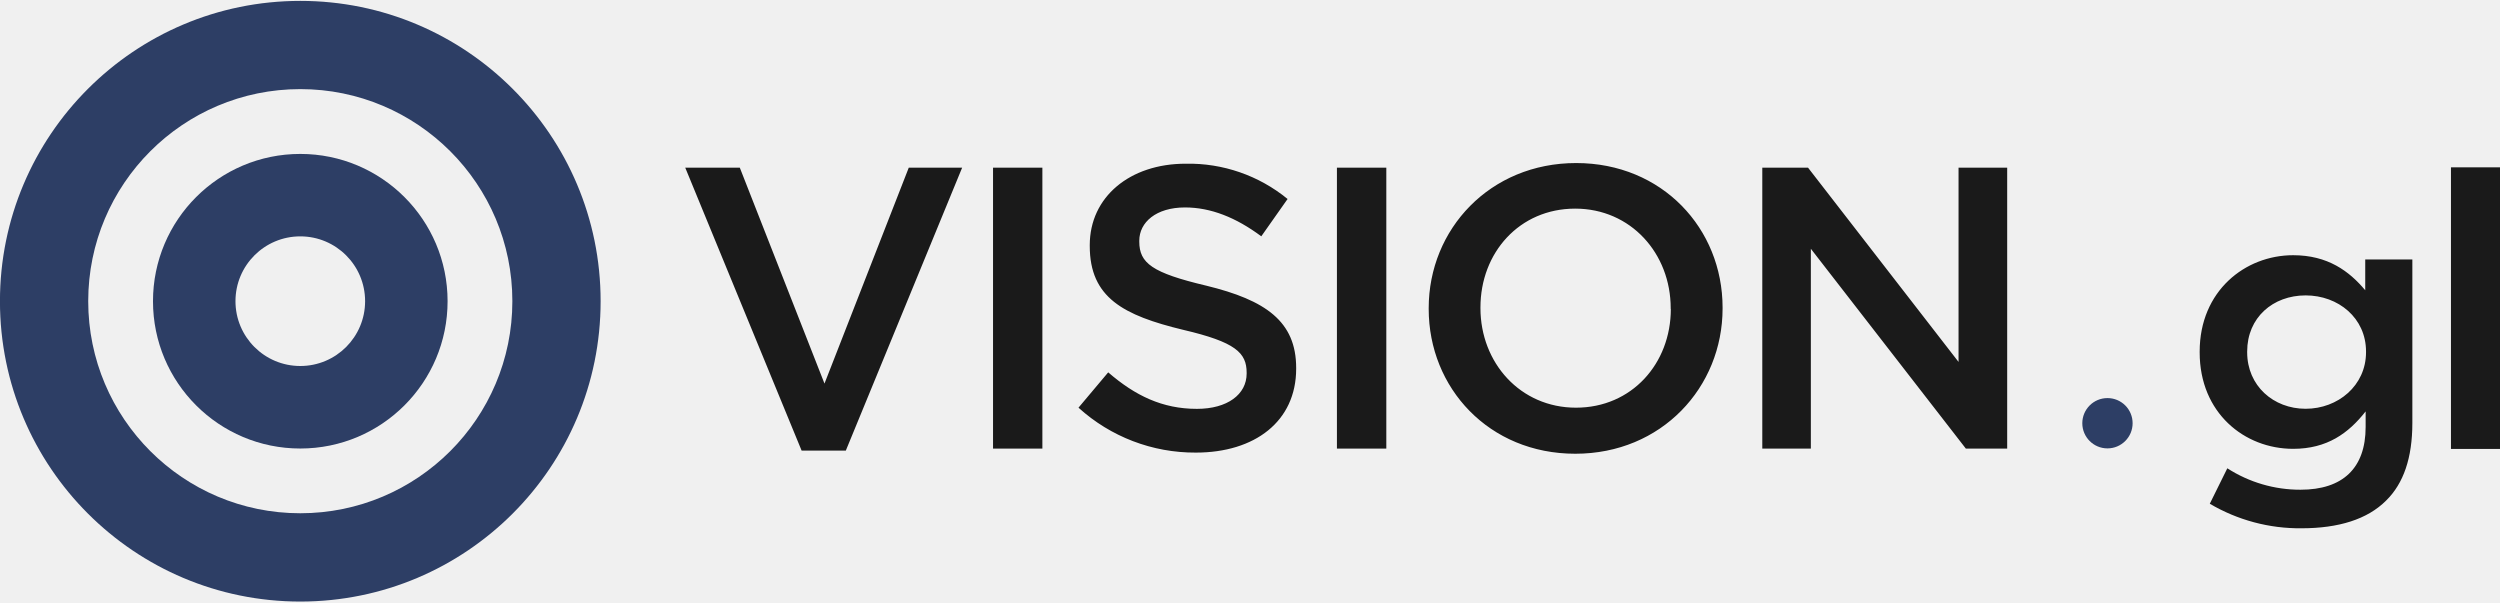
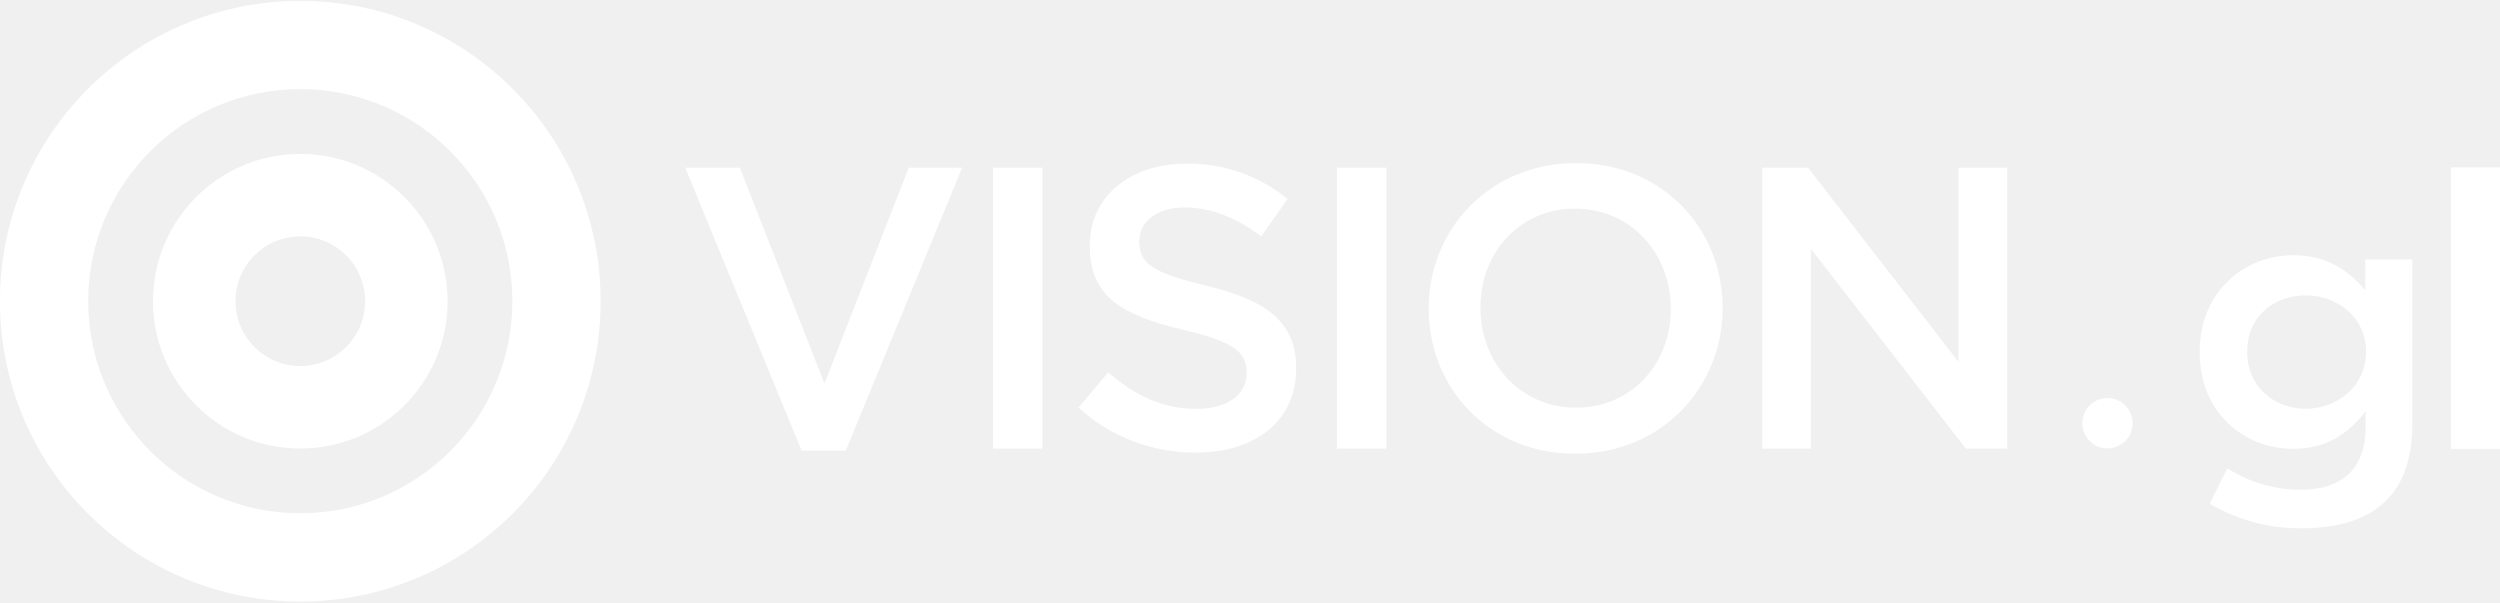
<svg xmlns="http://www.w3.org/2000/svg" width="166" height="40" viewBox="0 0 570.45 137.05">
-   <path fill="#2D3E65" d="M68.52 34.92a33.61 33.61 0 1 0 33.61 33.6 33.61 33.61 0 0 0-33.61-33.6zm-14.79 33.6a14.79 14.79 0 1 1 14.79 14.79 14.79 14.79 0 0 1-14.79-14.79z" />
-   <path fill="#2D3E65" d="M68.52 0a68.53 68.53 0 1 0 68.53 68.52A68.52 68.52 0 0 0 68.52 0zm0 116.91a48.39 48.39 0 1 1 48.39-48.39 48.39 48.39 0 0 1-48.39 48.39z" />
-   <path fill="#1A1A1A" d="M156.36 38.06h12.45l19.32 49.26 19.23-49.26h12.18L193 102.61h-10.09zM226.59 38.06h11.26v64.1h-11.26zM246.09 92.82l6.78-8.06c6.14 5.31 12.36 8.33 20.24 8.33 6.95 0 11.35-3.29 11.35-8.06v-.18c0-4.58-2.56-7-14.47-9.79-13.64-3.3-21.33-7.33-21.33-19.14v-.19c0-11 9.15-18.58 21.88-18.58a35.58 35.58 0 0 1 23.26 8.05l-6 8.52c-5.77-4.3-11.54-6.59-17.4-6.59-6.59 0-10.44 3.38-10.44 7.6v.18c0 4.94 2.93 7.14 15.29 10.07 13.55 3.3 20.51 8.15 20.51 18.77v.19c0 12-9.43 19.13-22.89 19.13a39.53 39.53 0 0 1-26.78-10.25zM305.06 38.06h11.27v64.1h-11.27zM326 70.29v-.18C326 52.07 340 37 359.64 37s33.42 14.93 33.42 33v.18c0 18-13.92 33.15-33.61 33.15S326 88.33 326 70.29zm55.22 0v-.18c0-12.45-9.07-22.71-21.8-22.71s-21.61 10.07-21.61 22.53v.18c0 12.45 9.07 22.71 21.8 22.71s21.64-10.07 21.64-22.53zM402.12 38.06h10.44l34.34 44.32V38.06H458v64.1h-9.43l-35.37-45.6v45.6h-11.08zM559.26 37.98h11.2v64.26h-11.2zM504.23 114.74l4-8.09a30.68 30.68 0 0 0 16.71 4.89c9.6 0 14.85-4.89 14.85-14.31v-3.56c-3.92 5-8.81 8.54-16.54 8.54-11.11 0-21.33-8.18-21.33-22v-.18c0-13.87 10.4-22 21.33-22 7.91 0 12.8 3.64 16.45 8V59h10.75v37.34c0 7.91-2 13.78-6 17.69-4.27 4.27-10.85 6.31-19.29 6.31a40.36 40.36 0 0 1-20.93-5.6zm35.65-34.58V80c0-7.64-6.32-12.8-13.78-12.8s-13.34 5.05-13.34 12.8v.18c0 7.65 6 12.89 13.34 12.89s13.78-5.26 13.78-12.91z" />
-   <path fill="#2D3E65" d="M486.62 96.37a5.74 5.74 0 1 1-5.74-5.74 5.73 5.73 0 0 1 5.74 5.74z" />
+   <path fill="#FFFFFF" d="M68.52 34.92a33.61 33.61 0 1 0 33.61 33.6 33.61 33.61 0 0 0-33.61-33.6zm-14.79 33.6a14.79 14.79 0 1 1 14.79 14.79 14.79 14.79 0 0 1-14.79-14.79z" />
+   <path fill="#FFFFFF" d="M68.52 0a68.53 68.53 0 1 0 68.53 68.52A68.52 68.52 0 0 0 68.52 0zm0 116.91a48.39 48.39 0 1 1 48.39-48.39 48.39 48.39 0 0 1-48.39 48.39z" />
+   <path fill="#FFFFFF" d="M156.36 38.06h12.45l19.32 49.26 19.23-49.26h12.18L193 102.61h-10.09zM226.59 38.06h11.26v64.1h-11.26zM246.09 92.82l6.78-8.06c6.14 5.31 12.36 8.33 20.24 8.33 6.95 0 11.35-3.29 11.35-8.06v-.18c0-4.58-2.56-7-14.47-9.79-13.64-3.3-21.33-7.33-21.33-19.14v-.19c0-11 9.15-18.58 21.88-18.58a35.58 35.58 0 0 1 23.26 8.05l-6 8.52c-5.77-4.3-11.54-6.59-17.4-6.59-6.59 0-10.44 3.38-10.44 7.6v.18c0 4.94 2.93 7.14 15.29 10.07 13.55 3.3 20.51 8.15 20.51 18.77v.19c0 12-9.43 19.13-22.89 19.13a39.53 39.53 0 0 1-26.78-10.25zM305.06 38.06h11.27v64.1h-11.27zM326 70.29v-.18C326 52.07 340 37 359.64 37s33.42 14.93 33.42 33v.18c0 18-13.92 33.15-33.61 33.15S326 88.33 326 70.29zm55.22 0v-.18c0-12.45-9.07-22.71-21.8-22.71s-21.61 10.07-21.61 22.53v.18c0 12.45 9.07 22.71 21.8 22.71s21.64-10.07 21.64-22.53zM402.12 38.06h10.44l34.34 44.32V38.06H458v64.1h-9.43l-35.37-45.6v45.6h-11.08zM559.26 37.98h11.2v64.26h-11.2zM504.23 114.74l4-8.09a30.68 30.68 0 0 0 16.71 4.89c9.6 0 14.85-4.89 14.85-14.31v-3.56c-3.92 5-8.81 8.54-16.54 8.54-11.11 0-21.33-8.18-21.33-22v-.18c0-13.87 10.4-22 21.33-22 7.91 0 12.8 3.64 16.45 8V59h10.75v37.34c0 7.91-2 13.78-6 17.69-4.27 4.27-10.85 6.31-19.29 6.31a40.36 40.36 0 0 1-20.93-5.6zm35.65-34.58V80c0-7.64-6.32-12.8-13.78-12.8s-13.34 5.05-13.34 12.8v.18c0 7.65 6 12.89 13.34 12.89s13.78-5.26 13.78-12.91z" />
+   <path fill="#FFFFFF" d="M486.62 96.37a5.74 5.74 0 1 1-5.74-5.74 5.73 5.73 0 0 1 5.74 5.74z" />
</svg>
